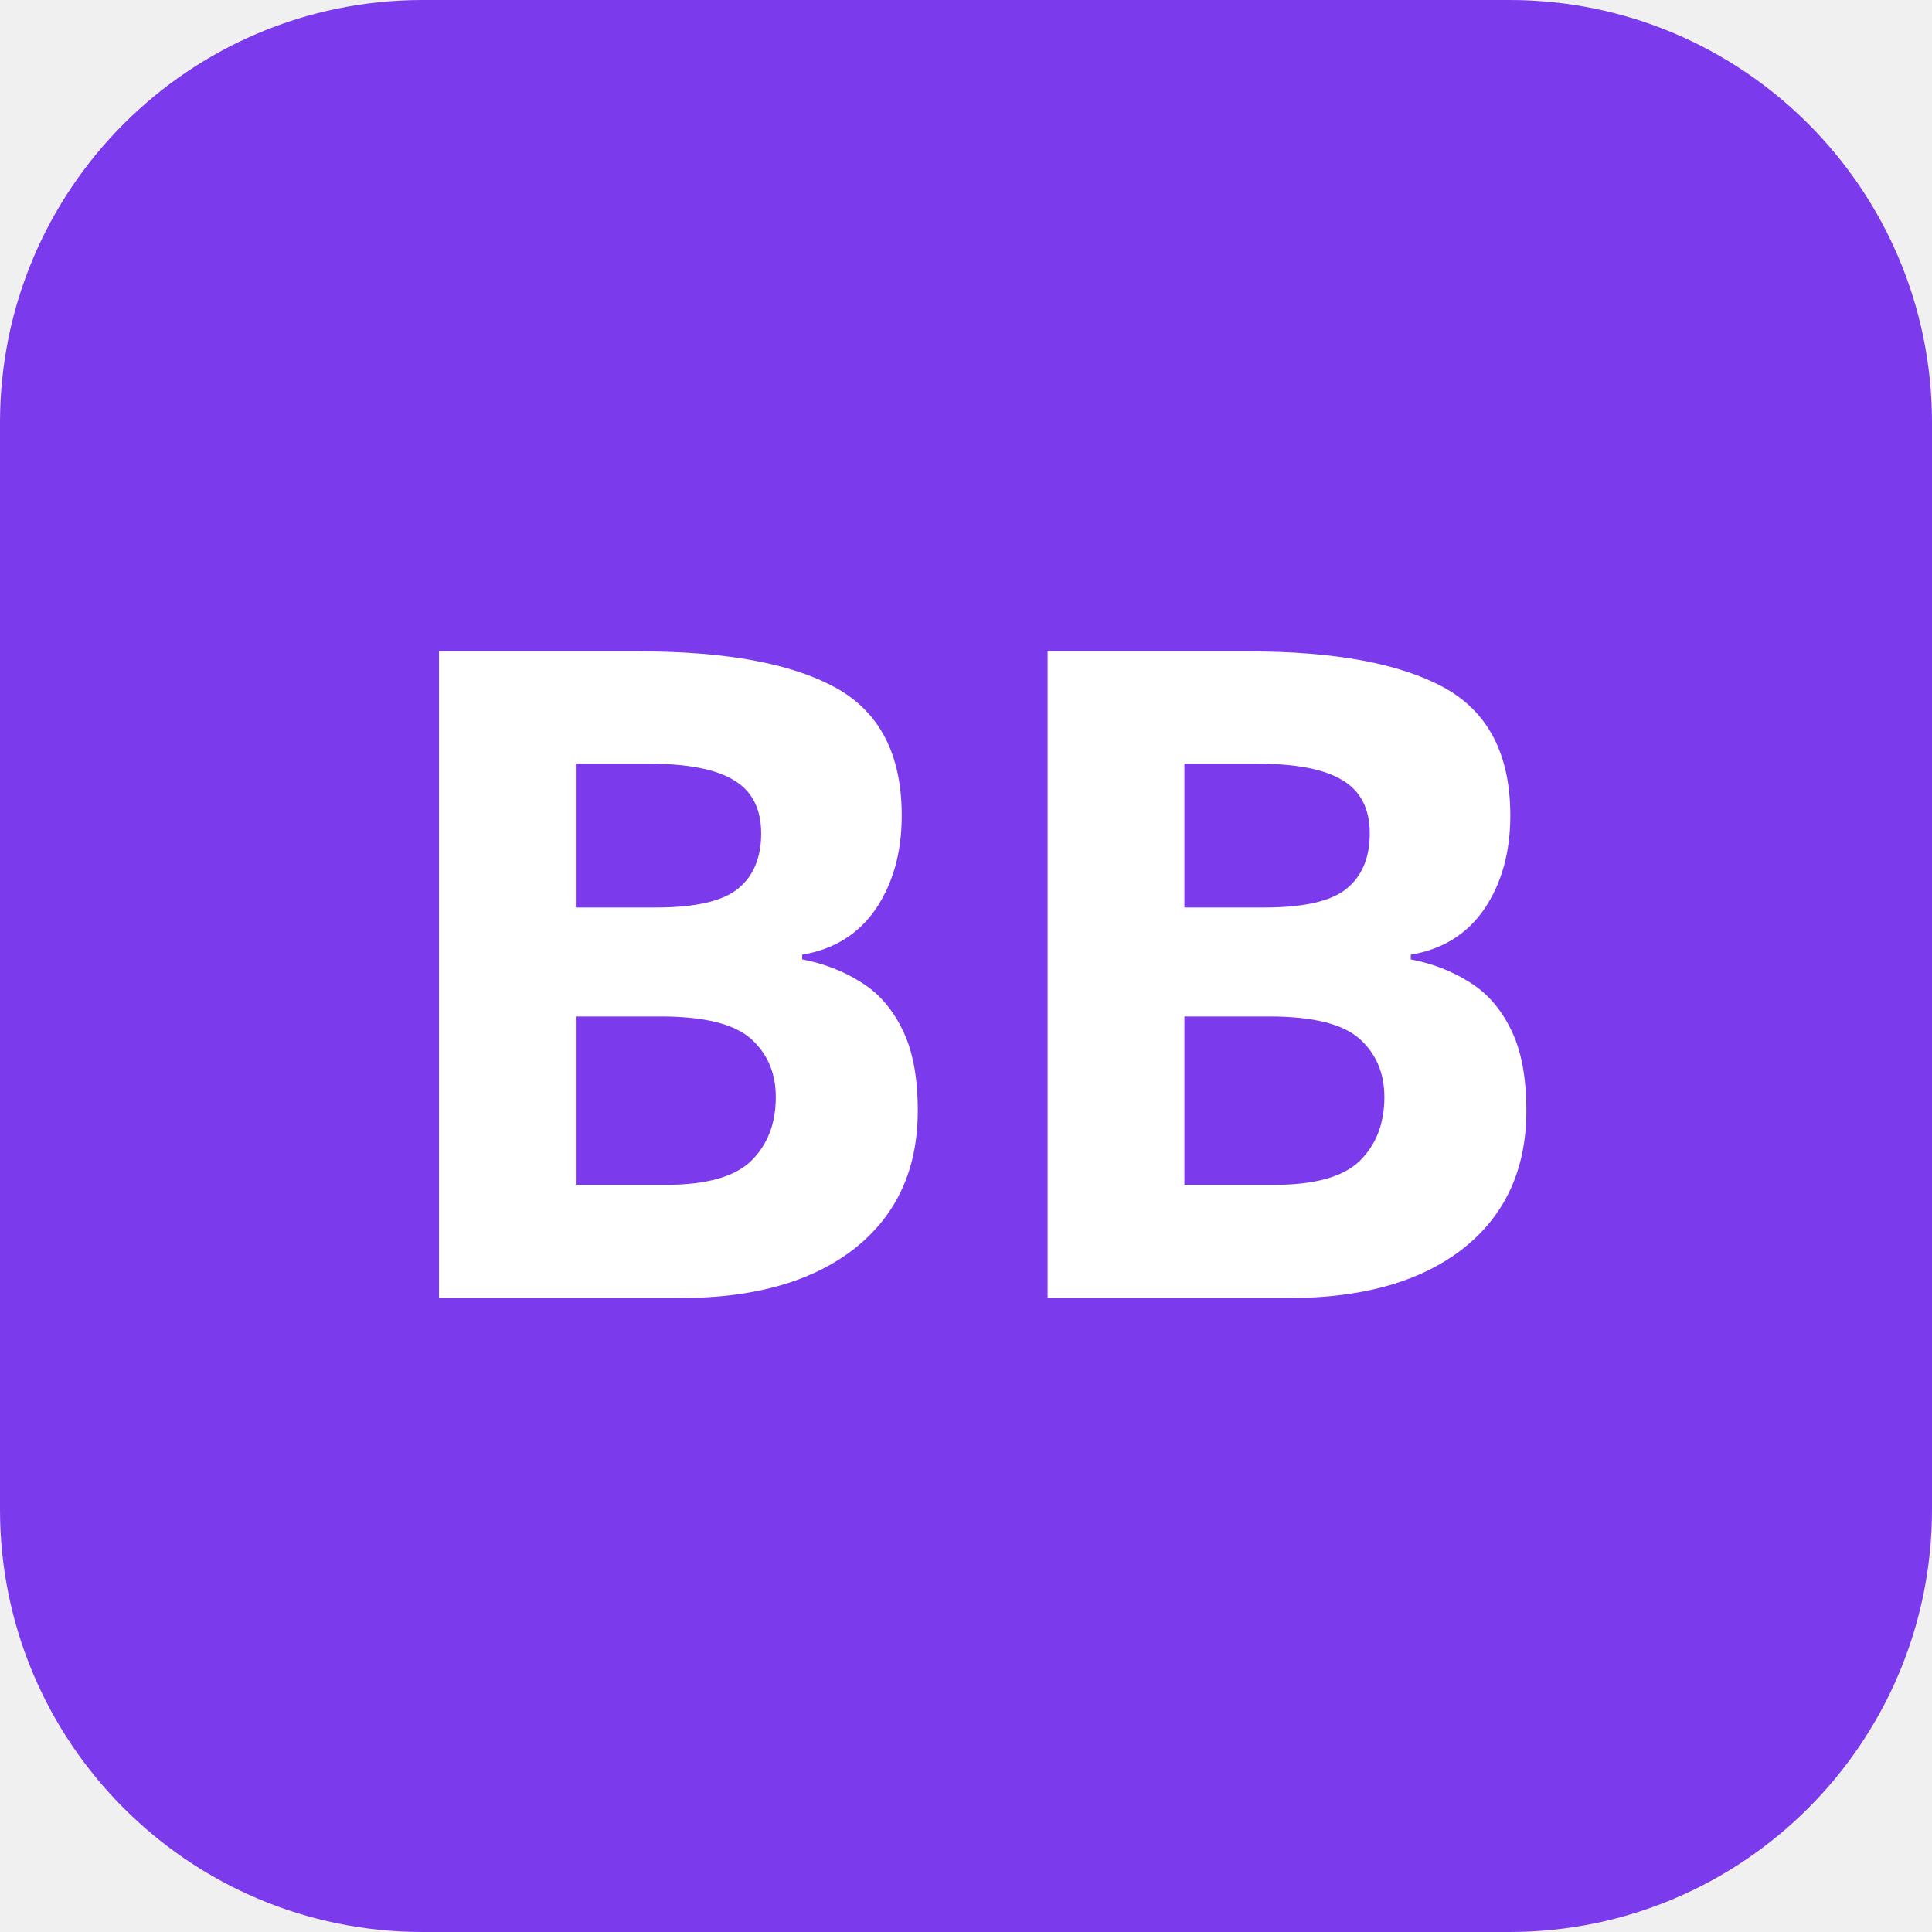
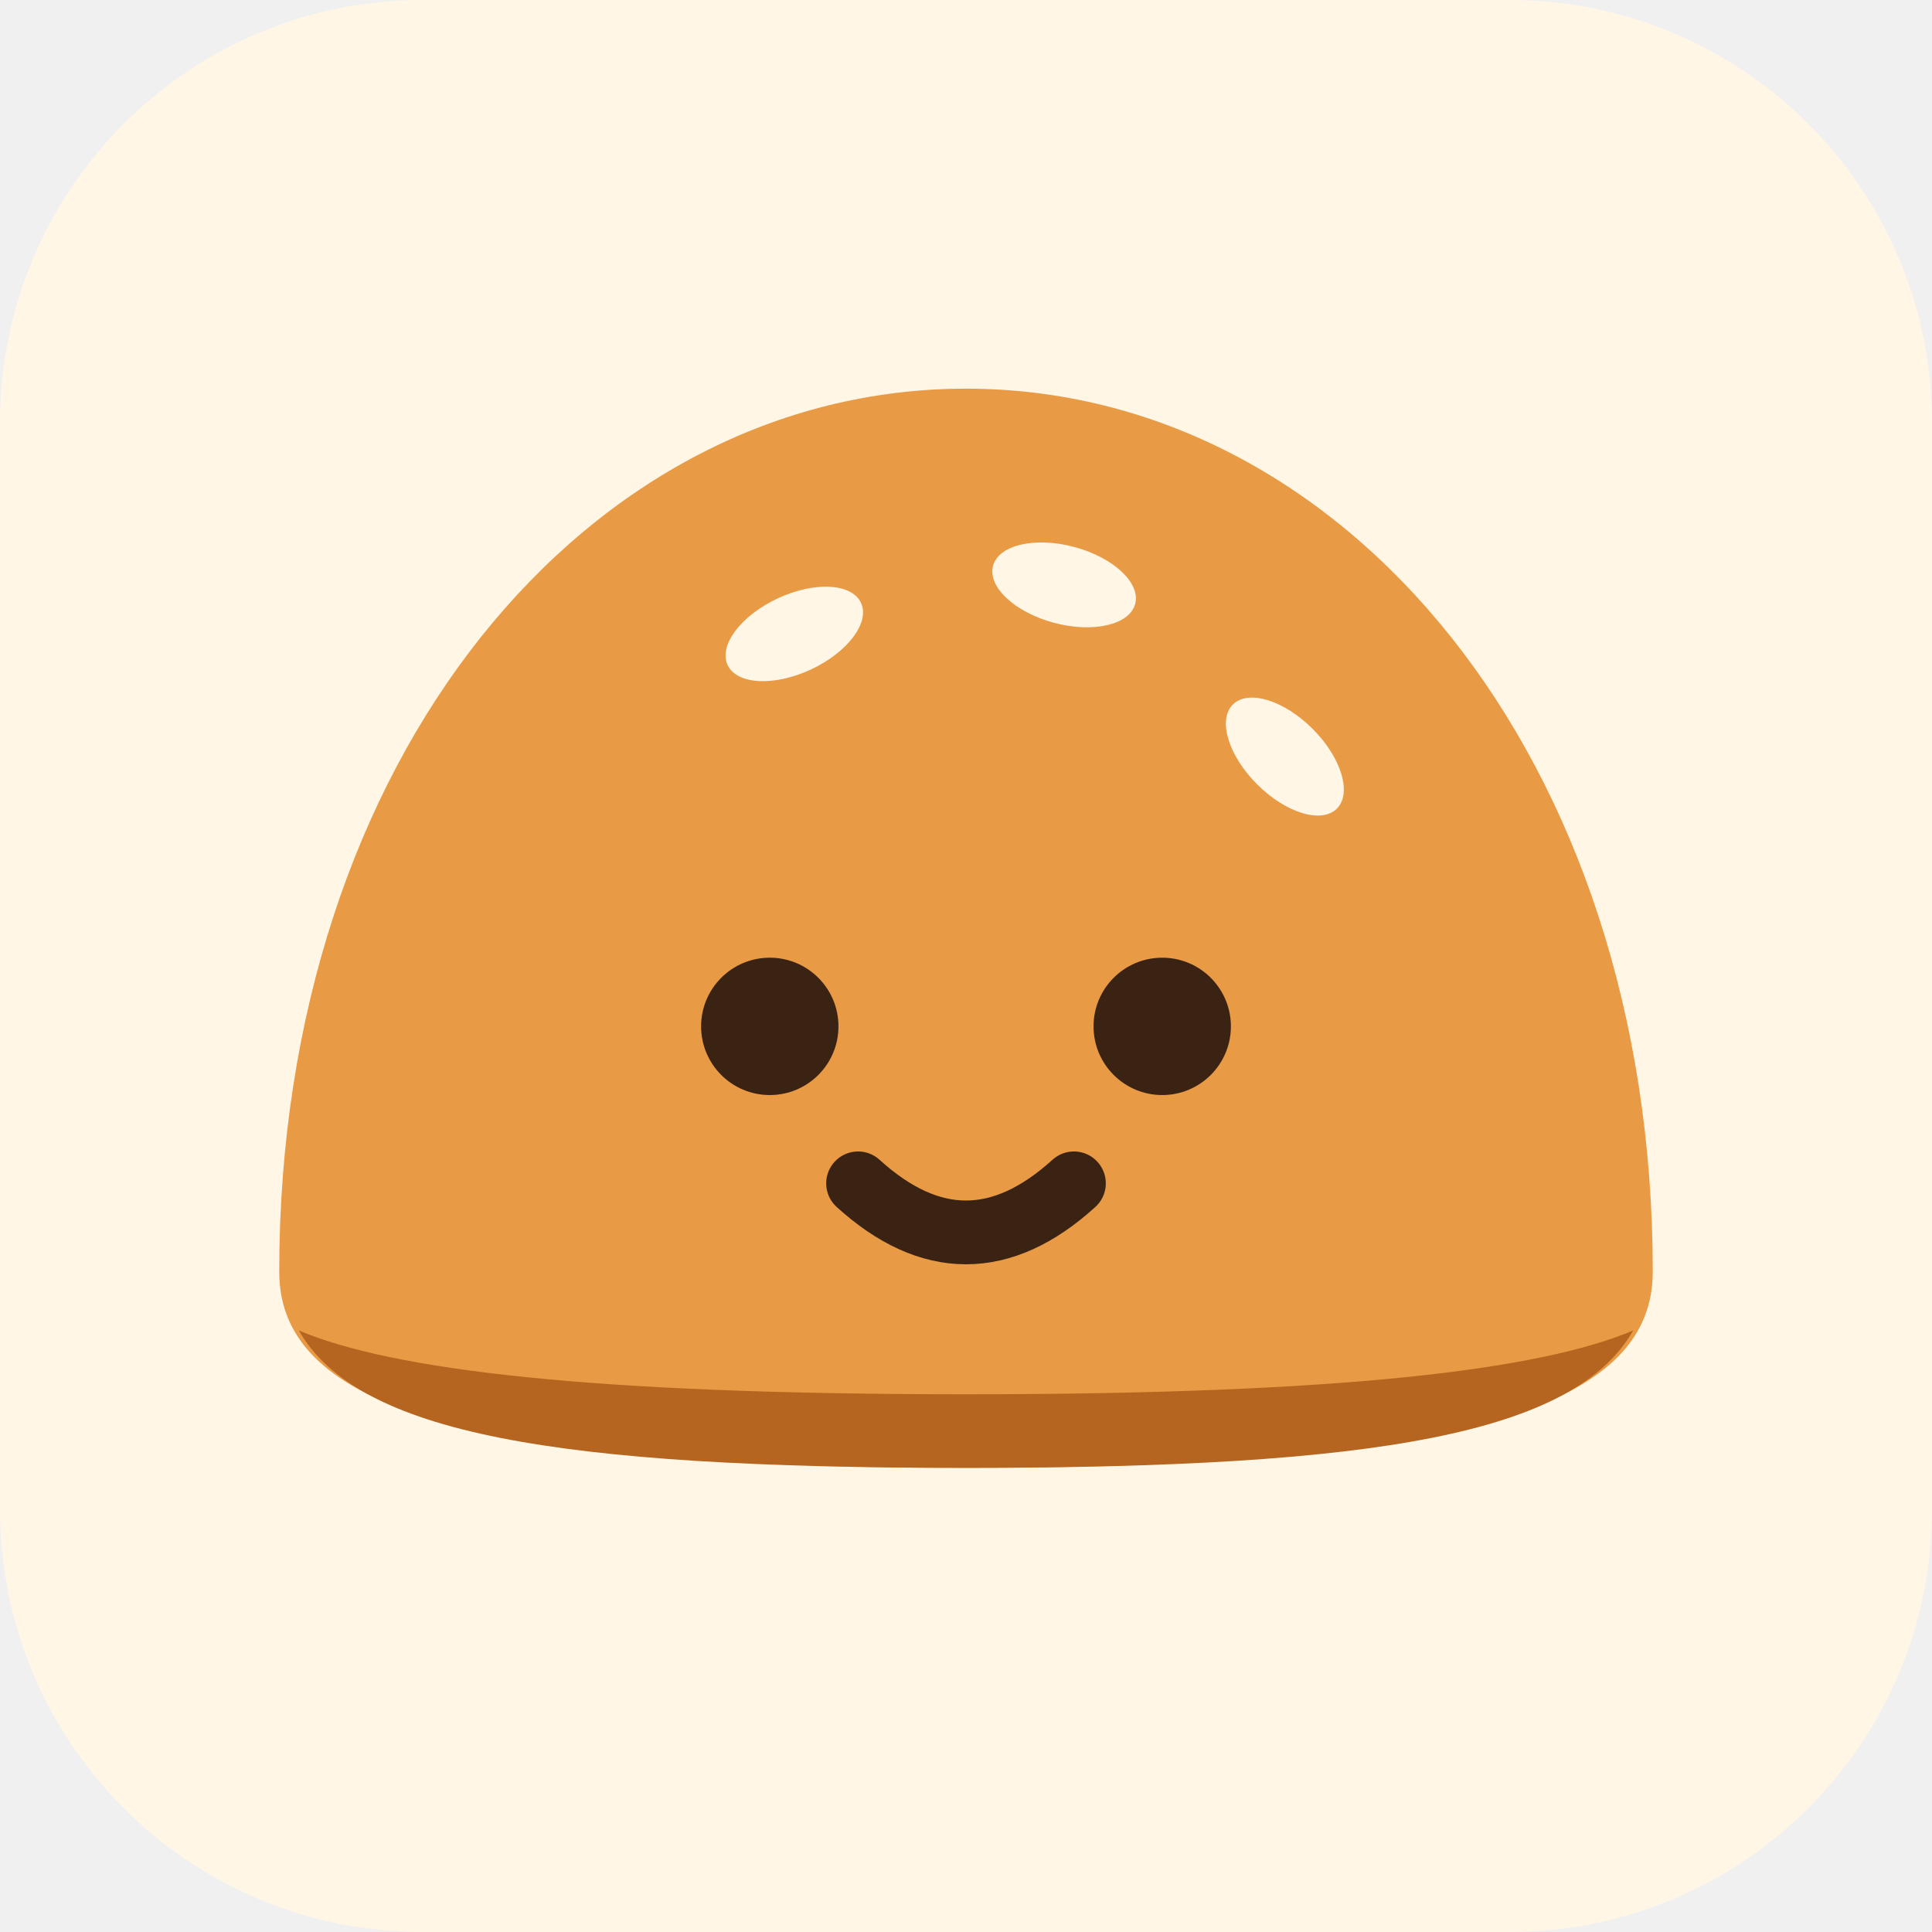
<svg xmlns="http://www.w3.org/2000/svg" viewBox="0 0 64 64">
-   <rect width="64" height="64" rx="14" fill="#7C3AED" />
-   <text x="32" y="43" text-anchor="middle" font-family="system-ui,sans-serif" font-size="30" font-weight="700" fill="#fff">BB</text>
+   <rect width="64" height="64" rx="14" fill="#FFF6E5" />
+   <g transform="translate(6 8) scale(1.625)">
+     <path d="M2 21C2 10.5 8.3 3 16 3s14 7.5 14 18c0 2.6-3.4 4-14 4S2 23.6 2 21Z" fill="#E89A45" />
+     <path d="M2.4 22.2C3.6 24.3 7.6 25 16 25s12.4-.7 13.6-2.8c-1.9.8-5.9 1.3-13.6 1.3s-11.7-.5-13.6-1.3Z" fill="#B5651F" />
+     <ellipse cx="12.5" cy="8" rx="1.5" ry=".8" fill="#FFF6E5" transform="rotate(-25 12.5 8)" />
+     <ellipse cx="18" cy="7" rx="1.5" ry=".8" fill="#FFF6E5" transform="rotate(15 18 7)" />
+     <ellipse cx="22.5" cy="10.5" rx="1.5" ry=".8" fill="#FFF6E5" transform="rotate(45 22.5 10.5)" />
+     <circle cx="12" cy="16" r="1.4" fill="#3B2314" />
+     <circle cx="20" cy="16" r="1.4" fill="#3B2314" />
+     <path d="M13.8 19.2q2.2 2 4.4 0" fill="none" stroke="#3B2314" stroke-width="1.3" stroke-linecap="round" />
+   </g>
</svg>
